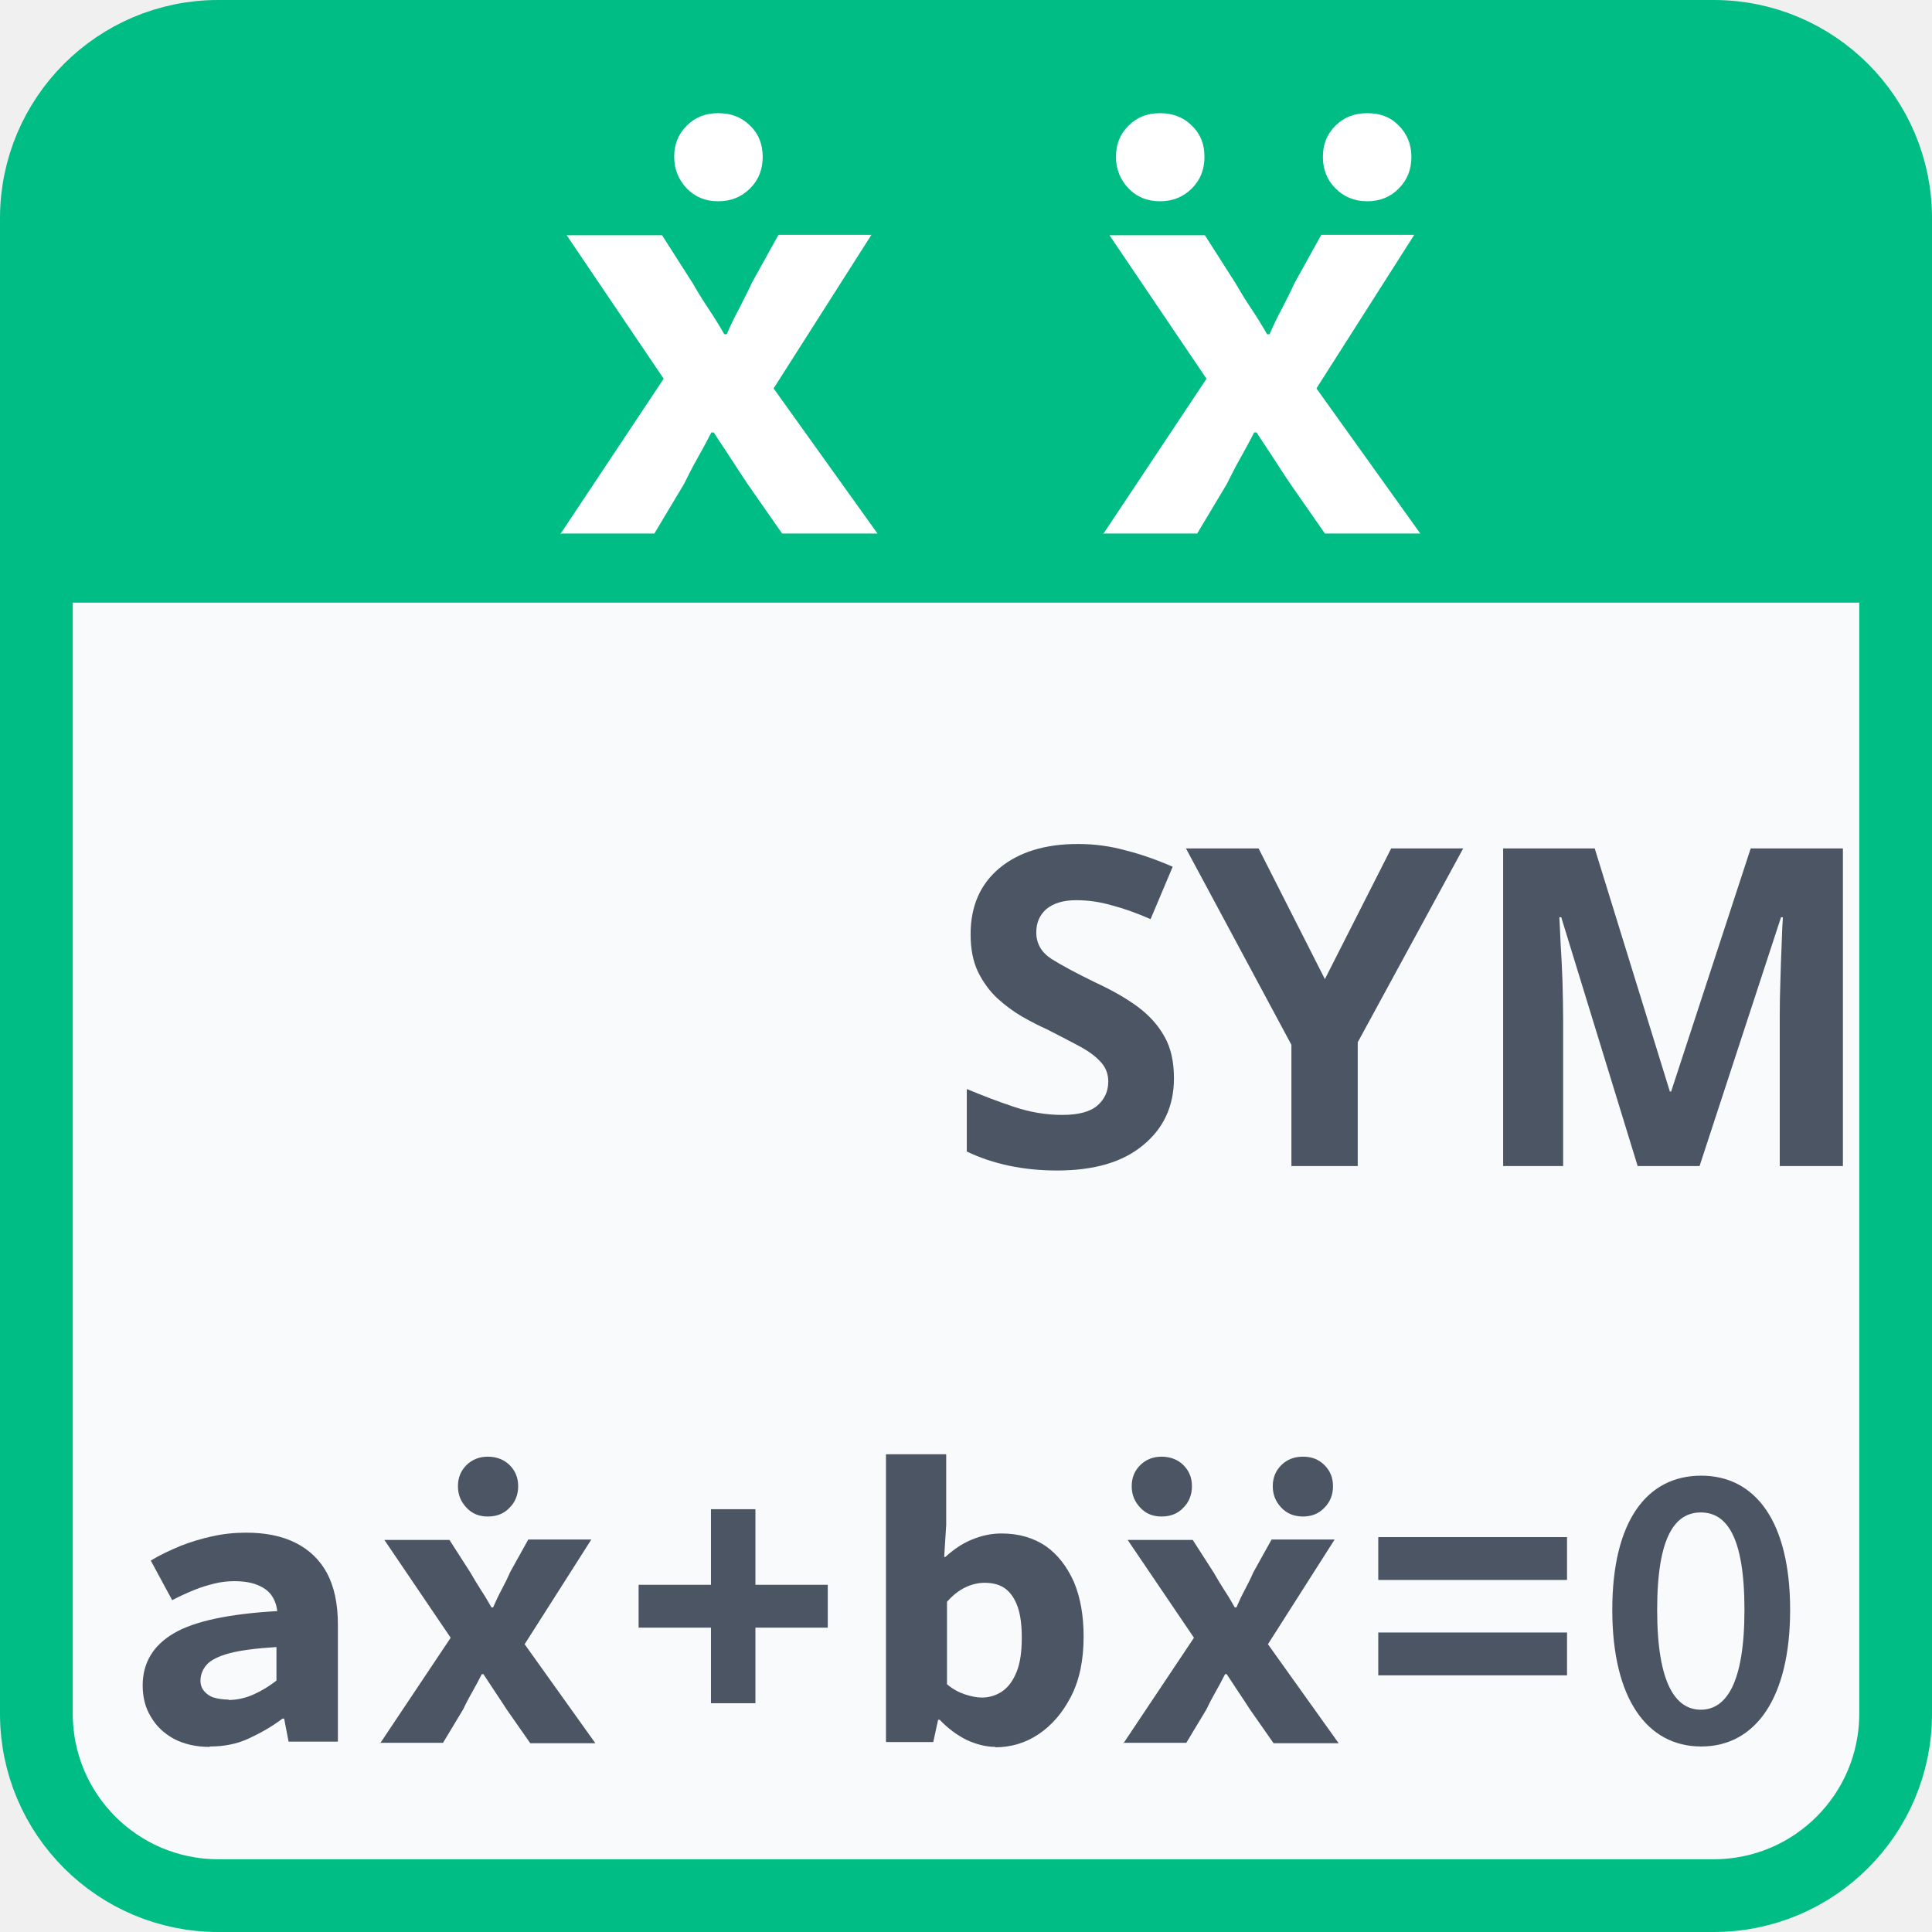
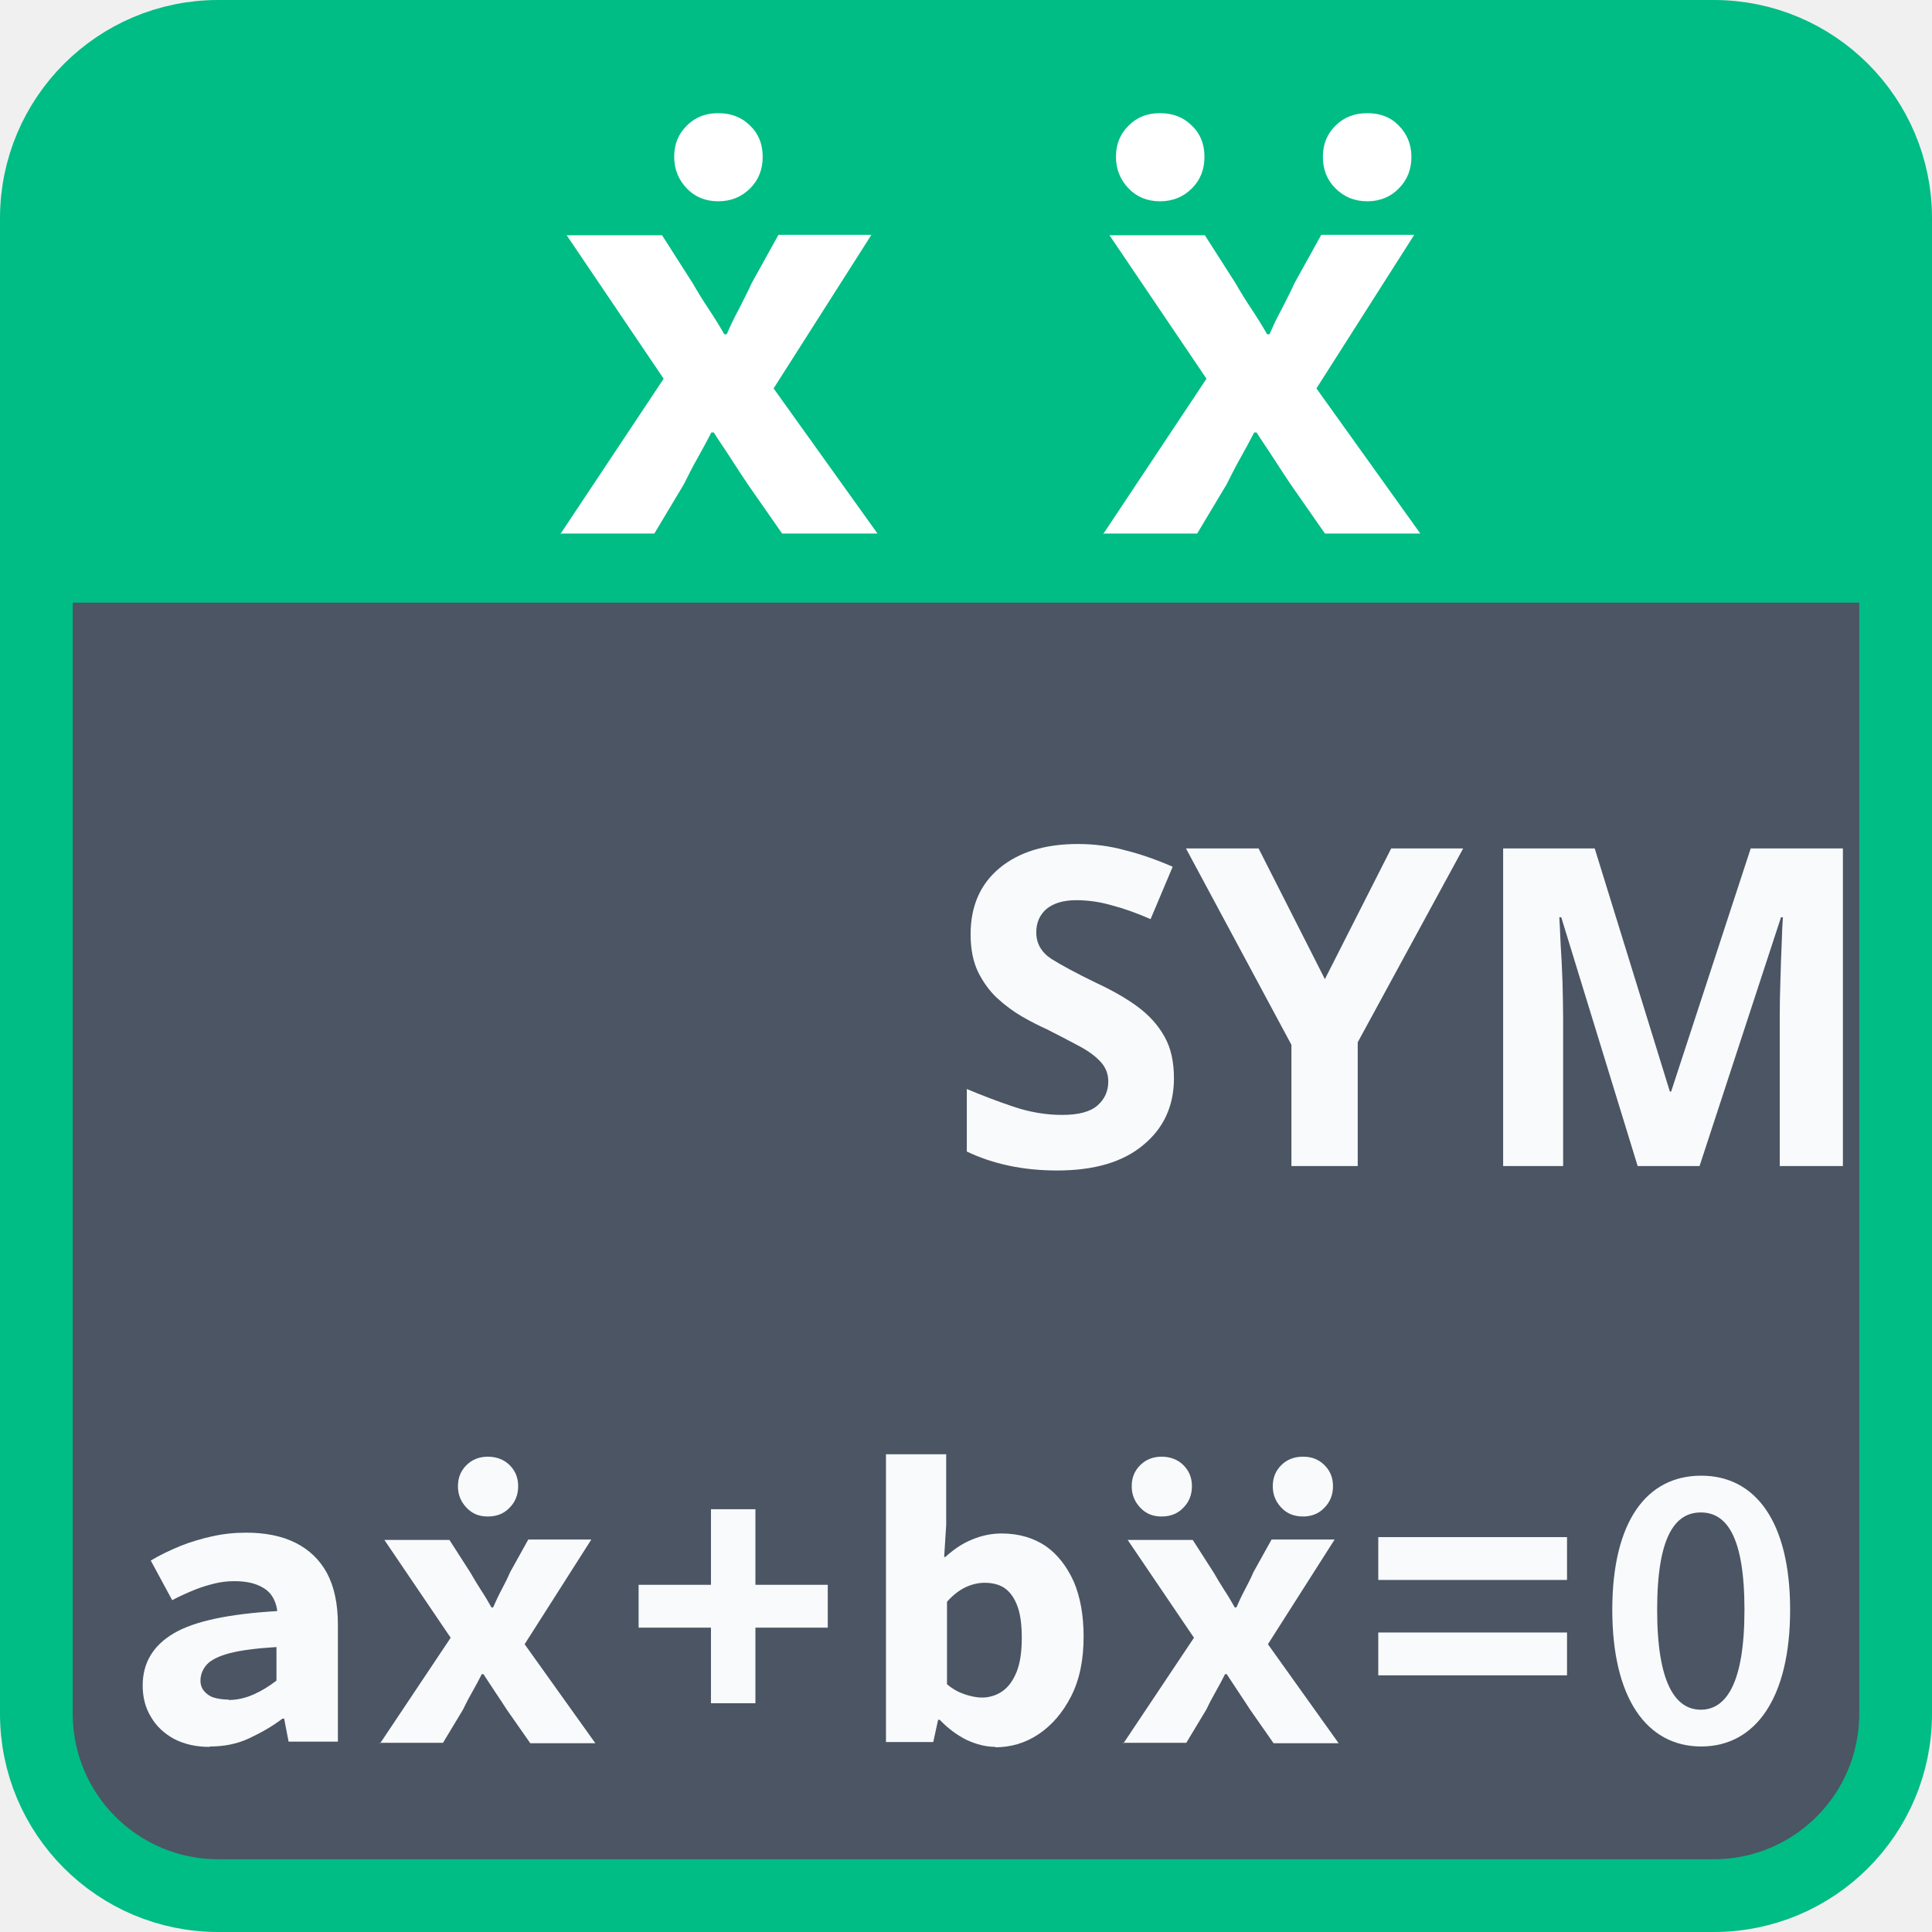
<svg xmlns="http://www.w3.org/2000/svg" id="Calque_2" data-name="Calque 2" viewBox="0 0 47.8 47.8">
  <defs>
    <style>
      .cls-1 {
        fill: #00bc85;
      }

      .cls-2 {
        fill: #fff;
      }

      .cls-3 {
        font-family: SourceSansPro-Bold, 'Source Sans Pro';
        font-size: 11px;
        font-weight: 700;
      }

      .cls-3, .cls-4 {
        fill: #4b5563;
      }

      .cls-5 {
        letter-spacing: -.02em;
      }

      .cls-6 {
        fill: #f8fafc;
        stroke: #00bc85;
        stroke-linecap: round;
        stroke-linejoin: round;
        stroke-width: 1.8px;
      }
    </style>
  </defs>
  <g id="Calque_1-2" data-name="Calque 1">
    <g>
-       <rect class="cls-6" x=".9" y=".9" width="46" height="46" rx="4.5" ry="4.5" />
+       <rect class="cls-6" x=".9" y=".9" width="46" height="46" rx="4.5" ry="4.5" fill="#4B5563" style="fill:#4B5563" />
      <path class="cls-1" d="M5.4.51h37c2.48,0,4.5,2.02,4.5,4.5v9.9H.9V5.01C.9,2.52,2.92.51,5.4.51Z" />
      <g>
-         <path class="cls-4" d="M5.18,43.22c-.34,0-.63-.07-.88-.2-.25-.14-.44-.32-.57-.55-.14-.23-.2-.49-.2-.77,0-.56.26-.99.77-1.29s1.36-.48,2.56-.55c-.02-.16-.07-.29-.15-.4s-.2-.19-.35-.25c-.15-.06-.34-.09-.57-.09-.16,0-.33.02-.49.06-.16.04-.33.09-.5.16s-.35.15-.54.25l-.53-.98c.23-.14.47-.25.73-.36.25-.1.52-.18.79-.24.27-.06.55-.09.84-.09.47,0,.88.08,1.22.25.34.17.6.42.78.75.18.34.27.76.27,1.28v2.89h-1.22l-.11-.57h-.04c-.25.19-.53.35-.83.49s-.62.2-.96.2ZM5.65,42.06c.22,0,.43-.05.63-.14.2-.09.38-.2.56-.34v-.83c-.49.03-.88.08-1.15.15s-.47.17-.57.28-.16.25-.16.4c0,.1.03.19.09.26s.14.13.24.16c.1.03.23.05.37.05Z" />
-         <path class="cls-4" d="M17.59,42.14v-1.87h-1.79v-1.06h1.79v-1.87h1.1v1.87h1.79v1.06h-1.79v1.87h-1.1Z" />
-         <path class="cls-4" d="M24.63,43.22c-.23,0-.47-.06-.71-.17-.24-.12-.46-.28-.67-.5h-.04l-.12.55h-1.17v-7.12h1.49v1.75l-.05.79h.03c.2-.18.41-.33.66-.43.24-.1.48-.15.73-.15.43,0,.79.11,1.09.31.3.21.53.51.7.89.16.38.24.83.24,1.35,0,.58-.1,1.07-.31,1.48-.21.41-.48.72-.81.94s-.69.32-1.07.32ZM24.29,42c.18,0,.35-.05.5-.15.15-.1.27-.26.36-.48s.13-.5.13-.85c0-.3-.03-.56-.1-.76s-.17-.35-.3-.45c-.13-.1-.31-.15-.52-.15-.16,0-.32.04-.47.11-.15.07-.31.19-.46.36v2.04c.14.12.29.2.44.25s.3.08.43.08Z" />
-         <path class="cls-4" d="M34.1,39.09v-1.06h4.67v1.06h-4.67ZM34.1,41.45v-1.06h4.67v1.06h-4.67Z" />
-         <path class="cls-4" d="M39.89,39.83c0-2.19.85-3.32,2.2-3.32s2.2,1.15,2.2,3.32-.85,3.38-2.2,3.38-2.2-1.2-2.2-3.38ZM43.16,39.83c0-1.83-.45-2.41-1.08-2.41s-1.08.58-1.08,2.41.46,2.47,1.08,2.47,1.08-.64,1.08-2.47Z" />
+         <path class="cls-4" d="M5.18,43.22c-.34,0-.63-.07-.88-.2-.25-.14-.44-.32-.57-.55-.14-.23-.2-.49-.2-.77,0-.56.26-.99.77-1.29s1.36-.48,2.56-.55c-.02-.16-.07-.29-.15-.4s-.2-.19-.35-.25c-.15-.06-.34-.09-.57-.09-.16,0-.33.02-.49.06-.16.04-.33.09-.5.16s-.35.15-.54.25l-.53-.98c.23-.14.47-.25.73-.36.25-.1.52-.18.79-.24.27-.06.55-.09.84-.09.47,0,.88.08,1.22.25.34.17.6.42.78.75.18.34.27.76.27,1.28v2.89h-1.22l-.11-.57h-.04c-.25.19-.53.35-.83.49s-.62.2-.96.2ZM5.65,42.06c.22,0,.43-.05.63-.14.2-.09.38-.2.56-.34v-.83c-.49.03-.88.08-1.15.15s-.47.17-.57.28-.16.25-.16.4c0,.1.03.19.09.26s.14.13.24.16c.1.03.23.05.37.05Z" fill="#F8FAFC" style="fill:#F8FAFC" />
+         <path class="cls-4" d="M17.59,42.14v-1.87h-1.79v-1.06h1.79v-1.87h1.1v1.87h1.79v1.06h-1.79v1.87h-1.1Z" fill="#F8FAFC" style="fill:#F8FAFC" />
+         <path class="cls-4" d="M24.63,43.22c-.23,0-.47-.06-.71-.17-.24-.12-.46-.28-.67-.5h-.04l-.12.55h-1.17v-7.12h1.49v1.75l-.05.79h.03c.2-.18.41-.33.66-.43.24-.1.48-.15.73-.15.43,0,.79.11,1.09.31.3.21.53.51.7.89.16.38.24.83.24,1.35,0,.58-.1,1.07-.31,1.48-.21.41-.48.72-.81.94s-.69.32-1.07.32ZM24.29,42c.18,0,.35-.05.5-.15.15-.1.27-.26.36-.48s.13-.5.13-.85c0-.3-.03-.56-.1-.76s-.17-.35-.3-.45c-.13-.1-.31-.15-.52-.15-.16,0-.32.04-.47.11-.15.07-.31.19-.46.36v2.04c.14.12.29.2.44.25s.3.08.43.08Z" fill="#F8FAFC" style="fill:#F8FAFC" />
+         <path class="cls-4" d="M34.1,39.09v-1.06h4.67v1.06h-4.67ZM34.1,41.45v-1.06h4.67v1.06h-4.67Z" fill="#F8FAFC" style="fill:#F8FAFC" />
+         <path class="cls-4" d="M39.89,39.83c0-2.19.85-3.32,2.2-3.32s2.2,1.15,2.2,3.32-.85,3.38-2.2,3.38-2.2-1.2-2.2-3.38ZM43.16,39.83c0-1.83-.45-2.41-1.08-2.41s-1.08.58-1.08,2.41.46,2.47,1.08,2.47,1.08-.64,1.08-2.47Z" fill="#F8FAFC" style="fill:#F8FAFC" />
        <g>
-           <path class="cls-4" d="M27.79,43.14l1.75-2.62-1.64-2.42h1.61l.52.81c.08.14.17.29.26.43.1.15.18.29.26.43h.04c.06-.14.13-.29.21-.44.08-.15.15-.29.21-.43l.45-.81h1.56l-1.65,2.59,1.75,2.45h-1.61l-.58-.83c-.09-.14-.19-.29-.29-.44-.1-.15-.19-.29-.29-.44h-.04c-.07.14-.15.29-.23.43s-.16.29-.23.44l-.5.83h-1.56Z" />
-           <path class="cls-4" d="M28.74,37.52c-.22,0-.39-.07-.53-.22s-.21-.32-.21-.53.07-.38.21-.52.32-.21.53-.21.4.07.54.21c.14.14.21.31.21.52s-.07.39-.21.53c-.14.15-.32.22-.54.22ZM32.24,37.52c-.22,0-.4-.07-.54-.22s-.21-.32-.21-.53.07-.38.21-.52.32-.21.54-.21.39.07.53.21c.14.14.21.31.21.52s-.07.39-.21.53c-.14.15-.32.22-.53.22Z" />
+           <path class="cls-4" d="M27.79,43.14l1.75-2.62-1.64-2.42h1.61l.52.81c.08.14.17.29.26.43.1.15.18.29.26.43h.04c.06-.14.13-.29.21-.44.08-.15.15-.29.21-.43l.45-.81h1.56l-1.65,2.59,1.75,2.45h-1.61l-.58-.83c-.09-.14-.19-.29-.29-.44-.1-.15-.19-.29-.29-.44h-.04c-.07.14-.15.29-.23.43s-.16.29-.23.44l-.5.83h-1.56Z" fill="#F8FAFC" style="fill:#F8FAFC" />
+           <path class="cls-4" d="M28.74,37.52c-.22,0-.39-.07-.53-.22s-.21-.32-.21-.53.07-.38.21-.52.32-.21.53-.21.4.07.54.21c.14.14.21.31.21.52s-.07.39-.21.53c-.14.15-.32.22-.54.22ZM32.24,37.52c-.22,0-.4-.07-.54-.22s-.21-.32-.21-.53.07-.38.21-.52.32-.21.54-.21.39.07.53.21c.14.14.21.31.21.52s-.07.39-.21.53c-.14.15-.32.22-.53.22Z" fill="#F8FAFC" style="fill:#F8FAFC" />
        </g>
        <g>
-           <path class="cls-4" d="M9.4,43.14l1.75-2.62-1.64-2.42h1.61l.52.81c.08.14.17.29.26.43.1.15.18.29.26.43h.04c.06-.14.13-.29.21-.44.08-.15.15-.29.21-.43l.45-.81h1.56l-1.65,2.59,1.75,2.45h-1.61l-.58-.83c-.09-.14-.19-.29-.29-.44-.1-.15-.19-.29-.29-.44h-.04c-.07.14-.15.29-.23.43s-.16.29-.23.44l-.5.83h-1.56Z" />
-           <path class="cls-4" d="M12.07,37.52c-.22,0-.39-.07-.53-.22s-.21-.32-.21-.53.07-.38.21-.52.32-.21.53-.21.4.07.54.21c.14.14.21.31.21.52s-.07.39-.21.53c-.14.15-.32.22-.54.22Z" />
+           <path class="cls-4" d="M9.4,43.14l1.75-2.62-1.64-2.42h1.61l.52.81c.08.14.17.29.26.43.1.15.18.29.26.43h.04c.06-.14.13-.29.21-.44.08-.15.15-.29.21-.43l.45-.81h1.56l-1.65,2.59,1.75,2.45h-1.61l-.58-.83c-.09-.14-.19-.29-.29-.44-.1-.15-.19-.29-.29-.44h-.04c-.07.14-.15.29-.23.43s-.16.29-.23.44l-.5.83h-1.56Z" fill="#F8FAFC" style="fill:#F8FAFC" />
+           <path class="cls-4" d="M12.07,37.52c-.22,0-.39-.07-.53-.22s-.21-.32-.21-.53.07-.38.21-.52.32-.21.53-.21.4.07.54.21c.14.14.21.31.21.52s-.07.39-.21.53c-.14.15-.32.22-.54.22Z" fill="#F8FAFC" style="fill:#F8FAFC" />
        </g>
      </g>
-       <text class="cls-3" transform="translate(23.42 28.85)">
-         <tspan class="cls-5" x="0" y="0">S</tspan>
-         <tspan x="5.92" y="0">YM</tspan>
+       <text class="cls-3" transform="translate(23.42 28.85)" fill="#F8FAFC" style="fill:#F8FAFC">
+         <tspan class="cls-5" x="0" y="0" fill="#F8FAFC" style="fill:#F8FAFC">S</tspan>
+         <tspan x="5.92" y="0" fill="#F8FAFC" style="fill:#F8FAFC">YM</tspan>
      </text>
      <g>
        <g>
          <path class="cls-2" d="M27.29,13.22l2.56-3.85-2.4-3.55h2.36l.76,1.19c.12.21.25.42.39.63.14.21.27.42.39.63h.06c.09-.21.19-.42.31-.64.11-.22.22-.43.31-.63l.66-1.19h2.3l-2.42,3.8,2.57,3.59h-2.36l-.85-1.22c-.14-.21-.28-.42-.42-.64-.14-.22-.29-.43-.42-.64h-.06c-.11.21-.22.42-.34.63s-.23.43-.34.65l-.73,1.22h-2.3Z" />
          <path class="cls-2" d="M28.7,4.98c-.32,0-.58-.11-.78-.32s-.31-.47-.31-.78.1-.56.31-.77.46-.31.78-.31.58.1.79.31c.21.2.31.46.31.77s-.1.57-.31.78c-.21.21-.47.32-.79.32ZM33.83,4.98c-.32,0-.58-.11-.79-.32s-.31-.47-.31-.78.1-.56.31-.77.47-.31.79-.31.58.1.78.31c.2.2.31.46.31.77s-.1.57-.31.78c-.2.21-.47.32-.78.32Z" />
        </g>
        <g>
          <path class="cls-2" d="M13.86,13.22l2.56-3.85-2.4-3.55h2.36l.76,1.19c.12.21.25.42.39.63.14.21.27.42.39.63h.06c.09-.21.19-.42.31-.64.11-.22.22-.43.31-.63l.66-1.19h2.3l-2.42,3.8,2.57,3.59h-2.36l-.85-1.22c-.14-.21-.28-.42-.42-.64-.14-.22-.29-.43-.42-.64h-.06c-.11.21-.22.42-.34.63s-.23.43-.34.65l-.73,1.22h-2.3Z" />
          <path class="cls-2" d="M17.77,4.98c-.32,0-.58-.11-.78-.32s-.31-.47-.31-.78.1-.56.31-.77.46-.31.78-.31.58.1.79.31c.21.2.31.46.31.77s-.1.57-.31.78c-.21.21-.47.32-.79.32Z" />
        </g>
      </g>
    </g>
  </g>
</svg>
